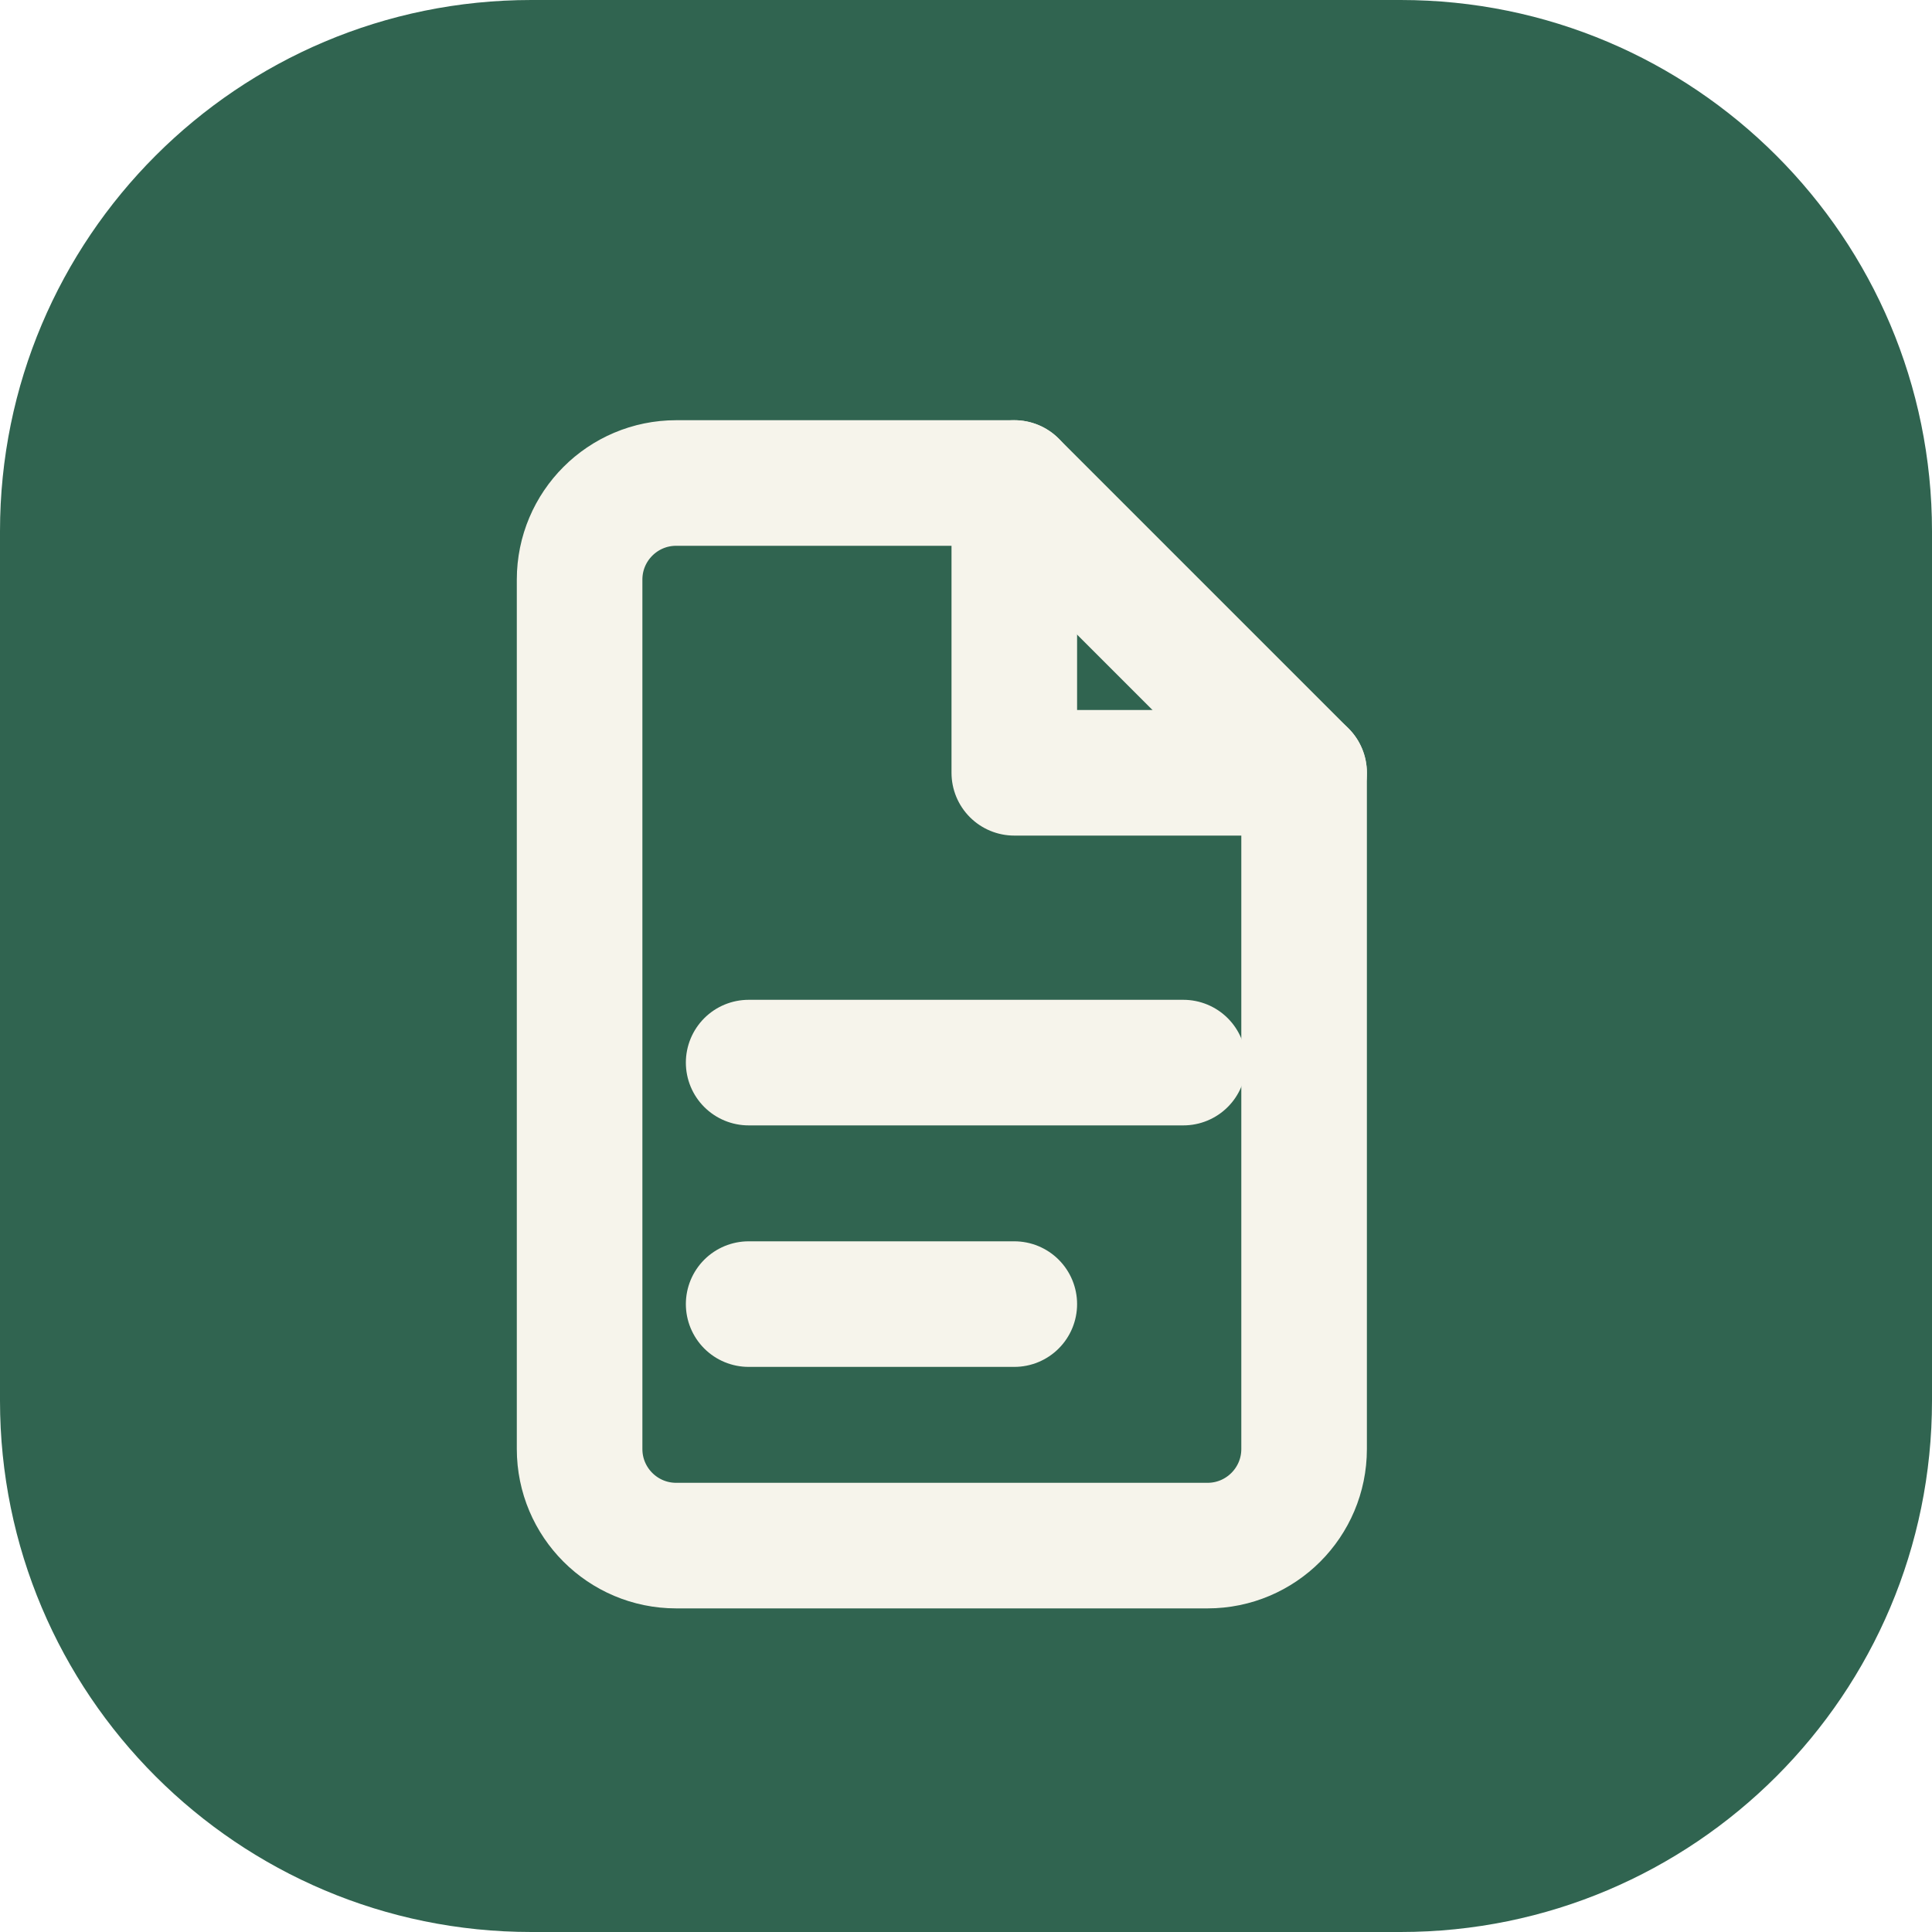
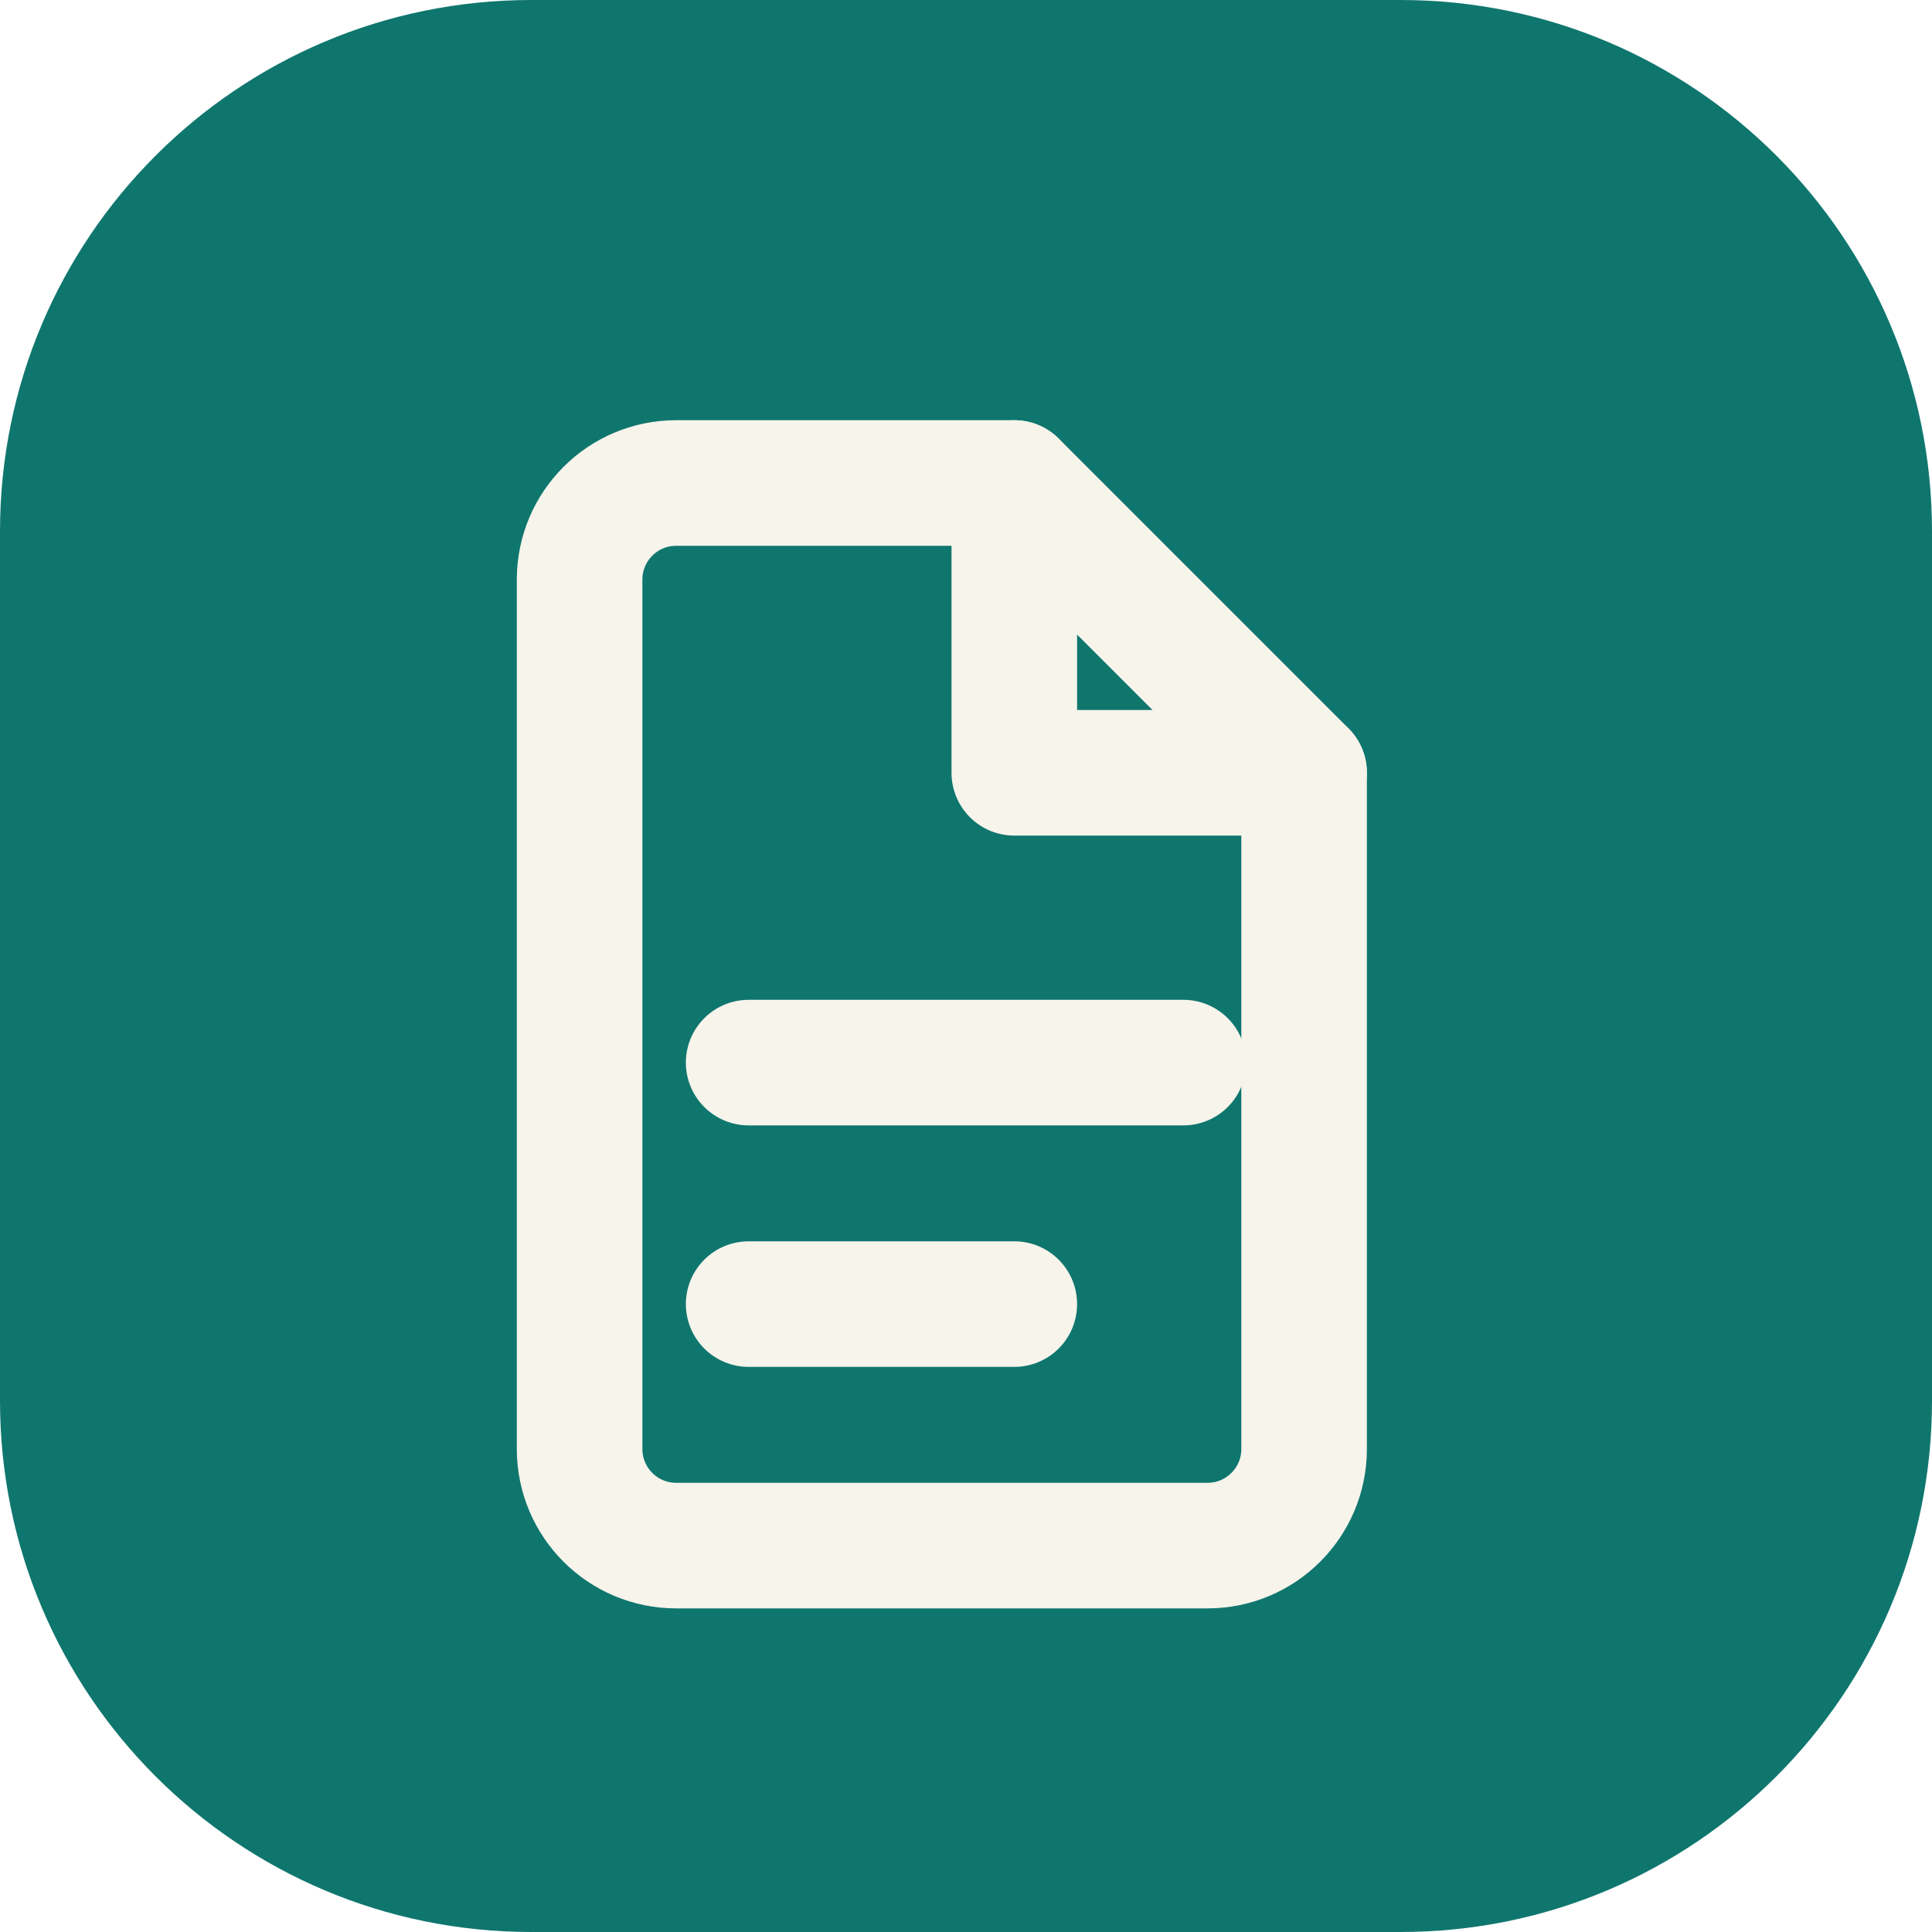
<svg xmlns="http://www.w3.org/2000/svg" width="40" height="40" viewBox="0 0 40 40">
-   <rect width="40" height="40" rx="11" fill="#306450" />
+   <rect width="40" height="40" rx="11" fill="#0f766e" />
  <path d="M14 10h7l6 6v14a2 2 0 0 1-2 2H14a2 2 0 0 1-2-2V12a2 2 0 0 1 2-2z" stroke="#f6f4eb" stroke-width="2.6" fill="none" stroke-linecap="round" stroke-linejoin="round" />
  <path d="M21 10v6h6M15.5 22h9M15.5 27h5.5" stroke="#f6f4eb" stroke-width="2.6" fill="none" stroke-linecap="round" stroke-linejoin="round" />
</svg>
